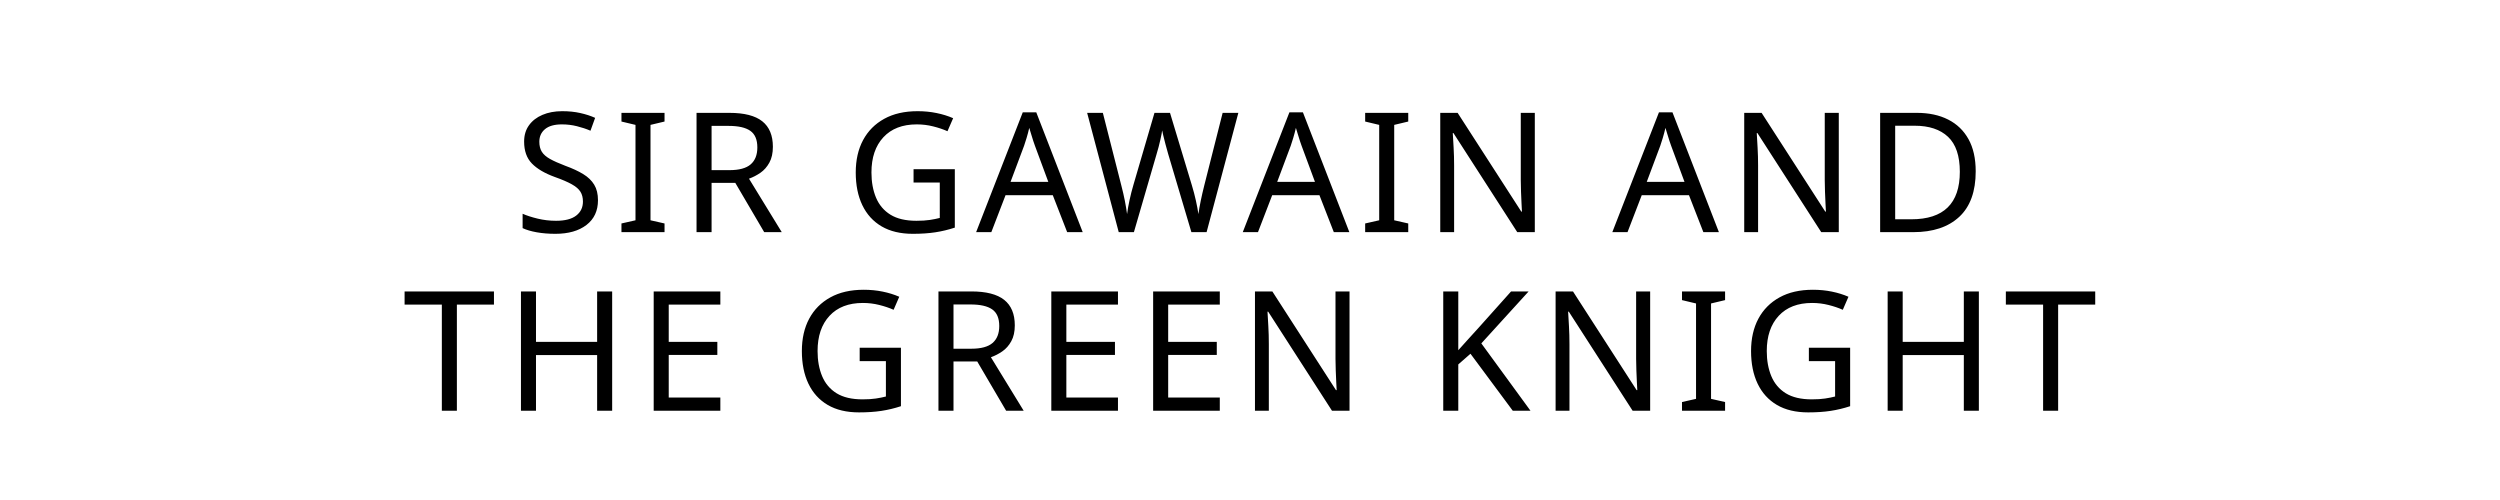
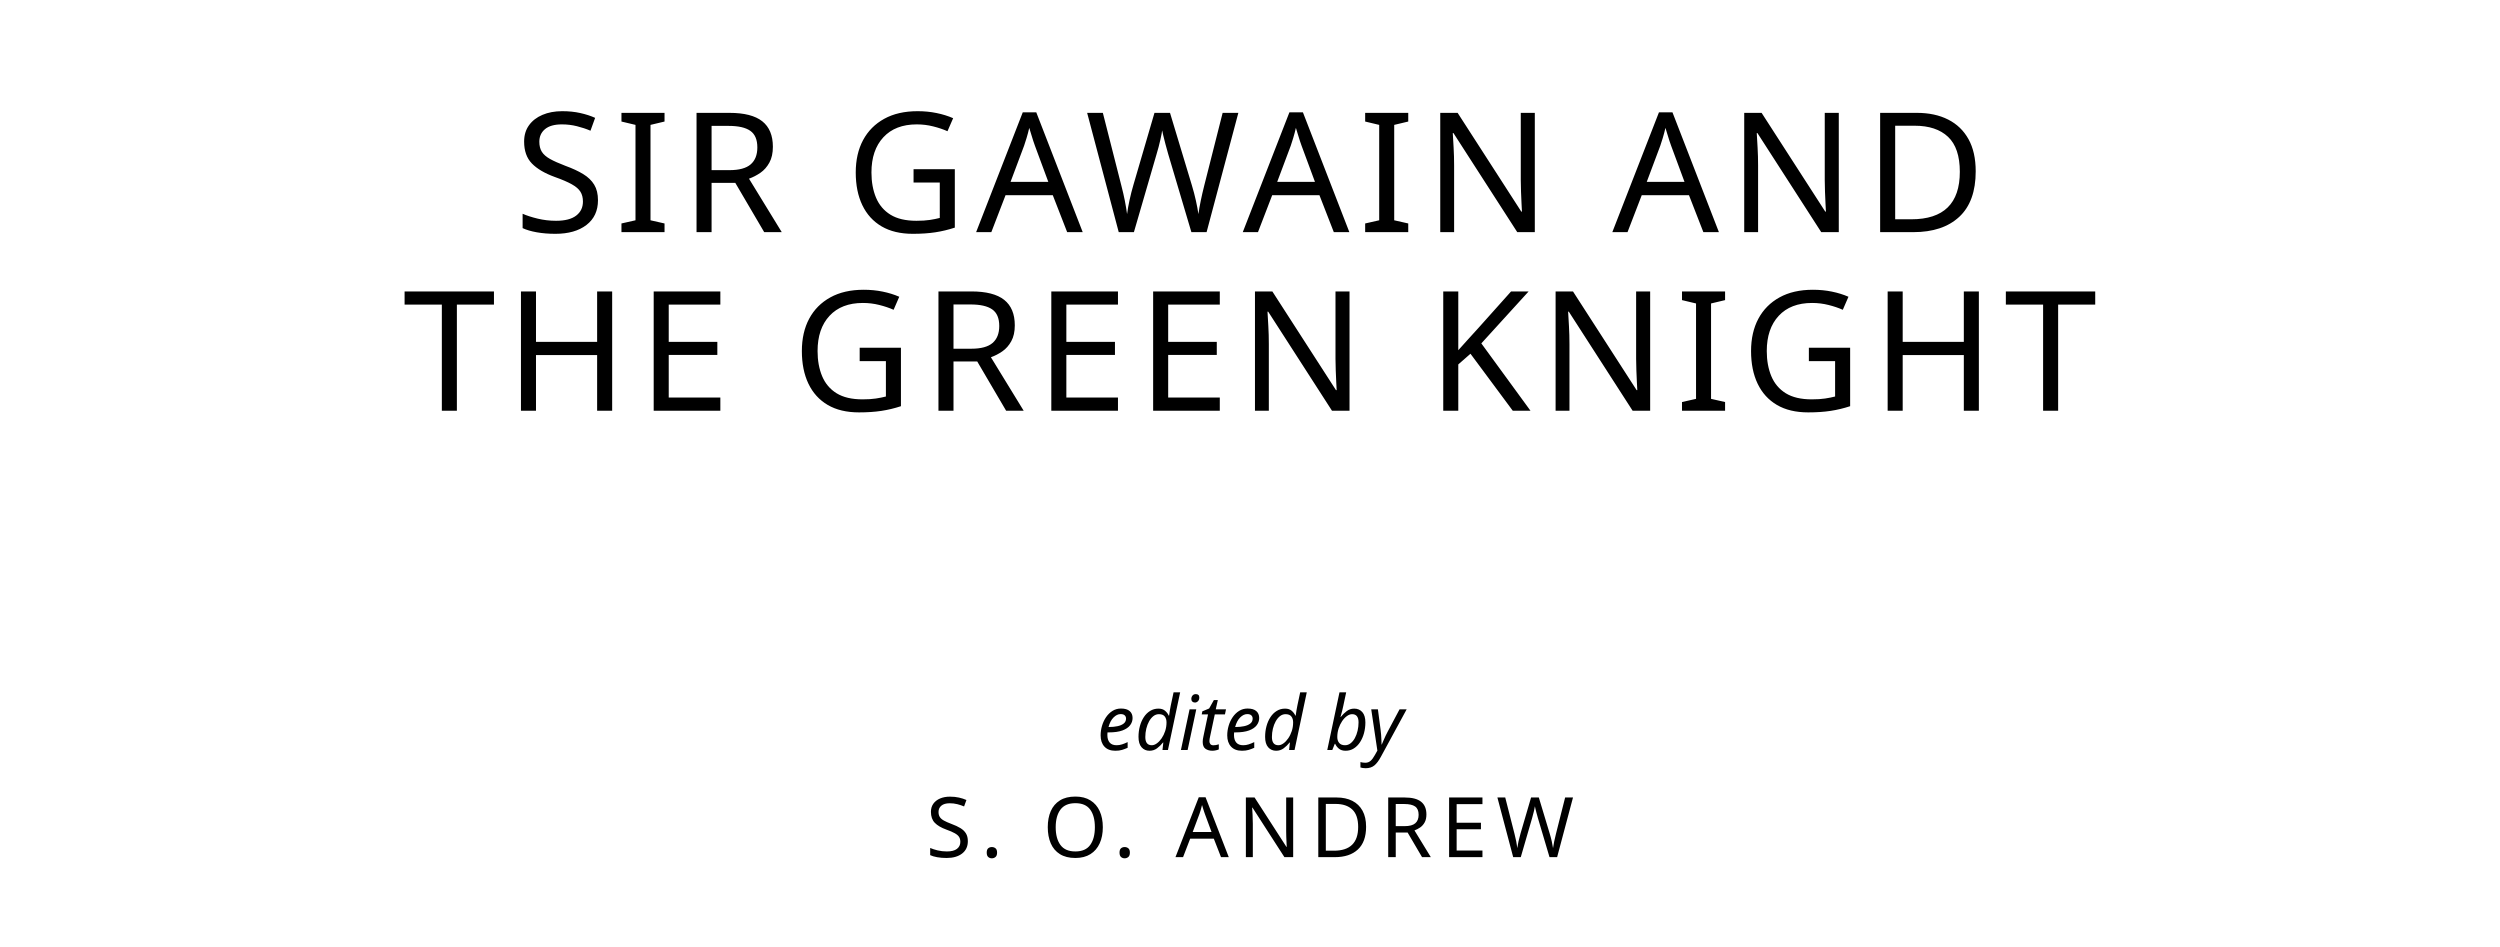
- <svg xmlns="http://www.w3.org/2000/svg" version="1.1" viewBox="0 0 1400 280">
+ <svg xmlns="http://www.w3.org/2000/svg" version="1.1" viewBox="0 0 1400 530">
  <style type="text/css">
- 			text{
- 				font-family: "League Spartan";
- 				letter-spacing: 5px;
- 				text-anchor: middle;
- 			}
+ 		text{
+ 			font-family: "League Spartan";
+ 			letter-spacing: 5px;
+ 			text-anchor: middle;
+ 		}

- 			.title{
- 				font-size: 93.567px;
- 			}
+ 		.title{
+ 			font-size: 93.567px;
+ 		}

- 			.author{
- 				font-size: 70.175px;
- 			}
+ 		.author{
+ 			font-size: 70.175px;
+ 		}

- 			.contributor-descriptor{
- 				font-family: "OFL Sorts Mill Goudy";
- 				font-size: 42.508px;
- 				font-style: italic;
- 				letter-spacing: 0;
- 			}
+ 		.contributor-descriptor{
+ 			font-family: "OFL Sorts Mill Goudy";
+ 			font-size: 42.508px;
+ 			font-style: italic;
+ 			letter-spacing: 0;
+ 		}

- 			.contributor{
- 				font-size: 46.784px;
- 			}
- 		</style>
+ 		.contributor{
+ 			font-size: 46.784px;
+ 		}
+ 	</style>
  <text class="title" x="700" y="130">SIR GAWAIN AND</text>
  <text class="title" x="700" y="230">THE GREEN KNIGHT</text>
  <text class="contributor-descriptor" x="700" y="420">edited by</text>
  <text class="contributor" x="700" y="480">S. O. ANDREW</text>
</svg>
